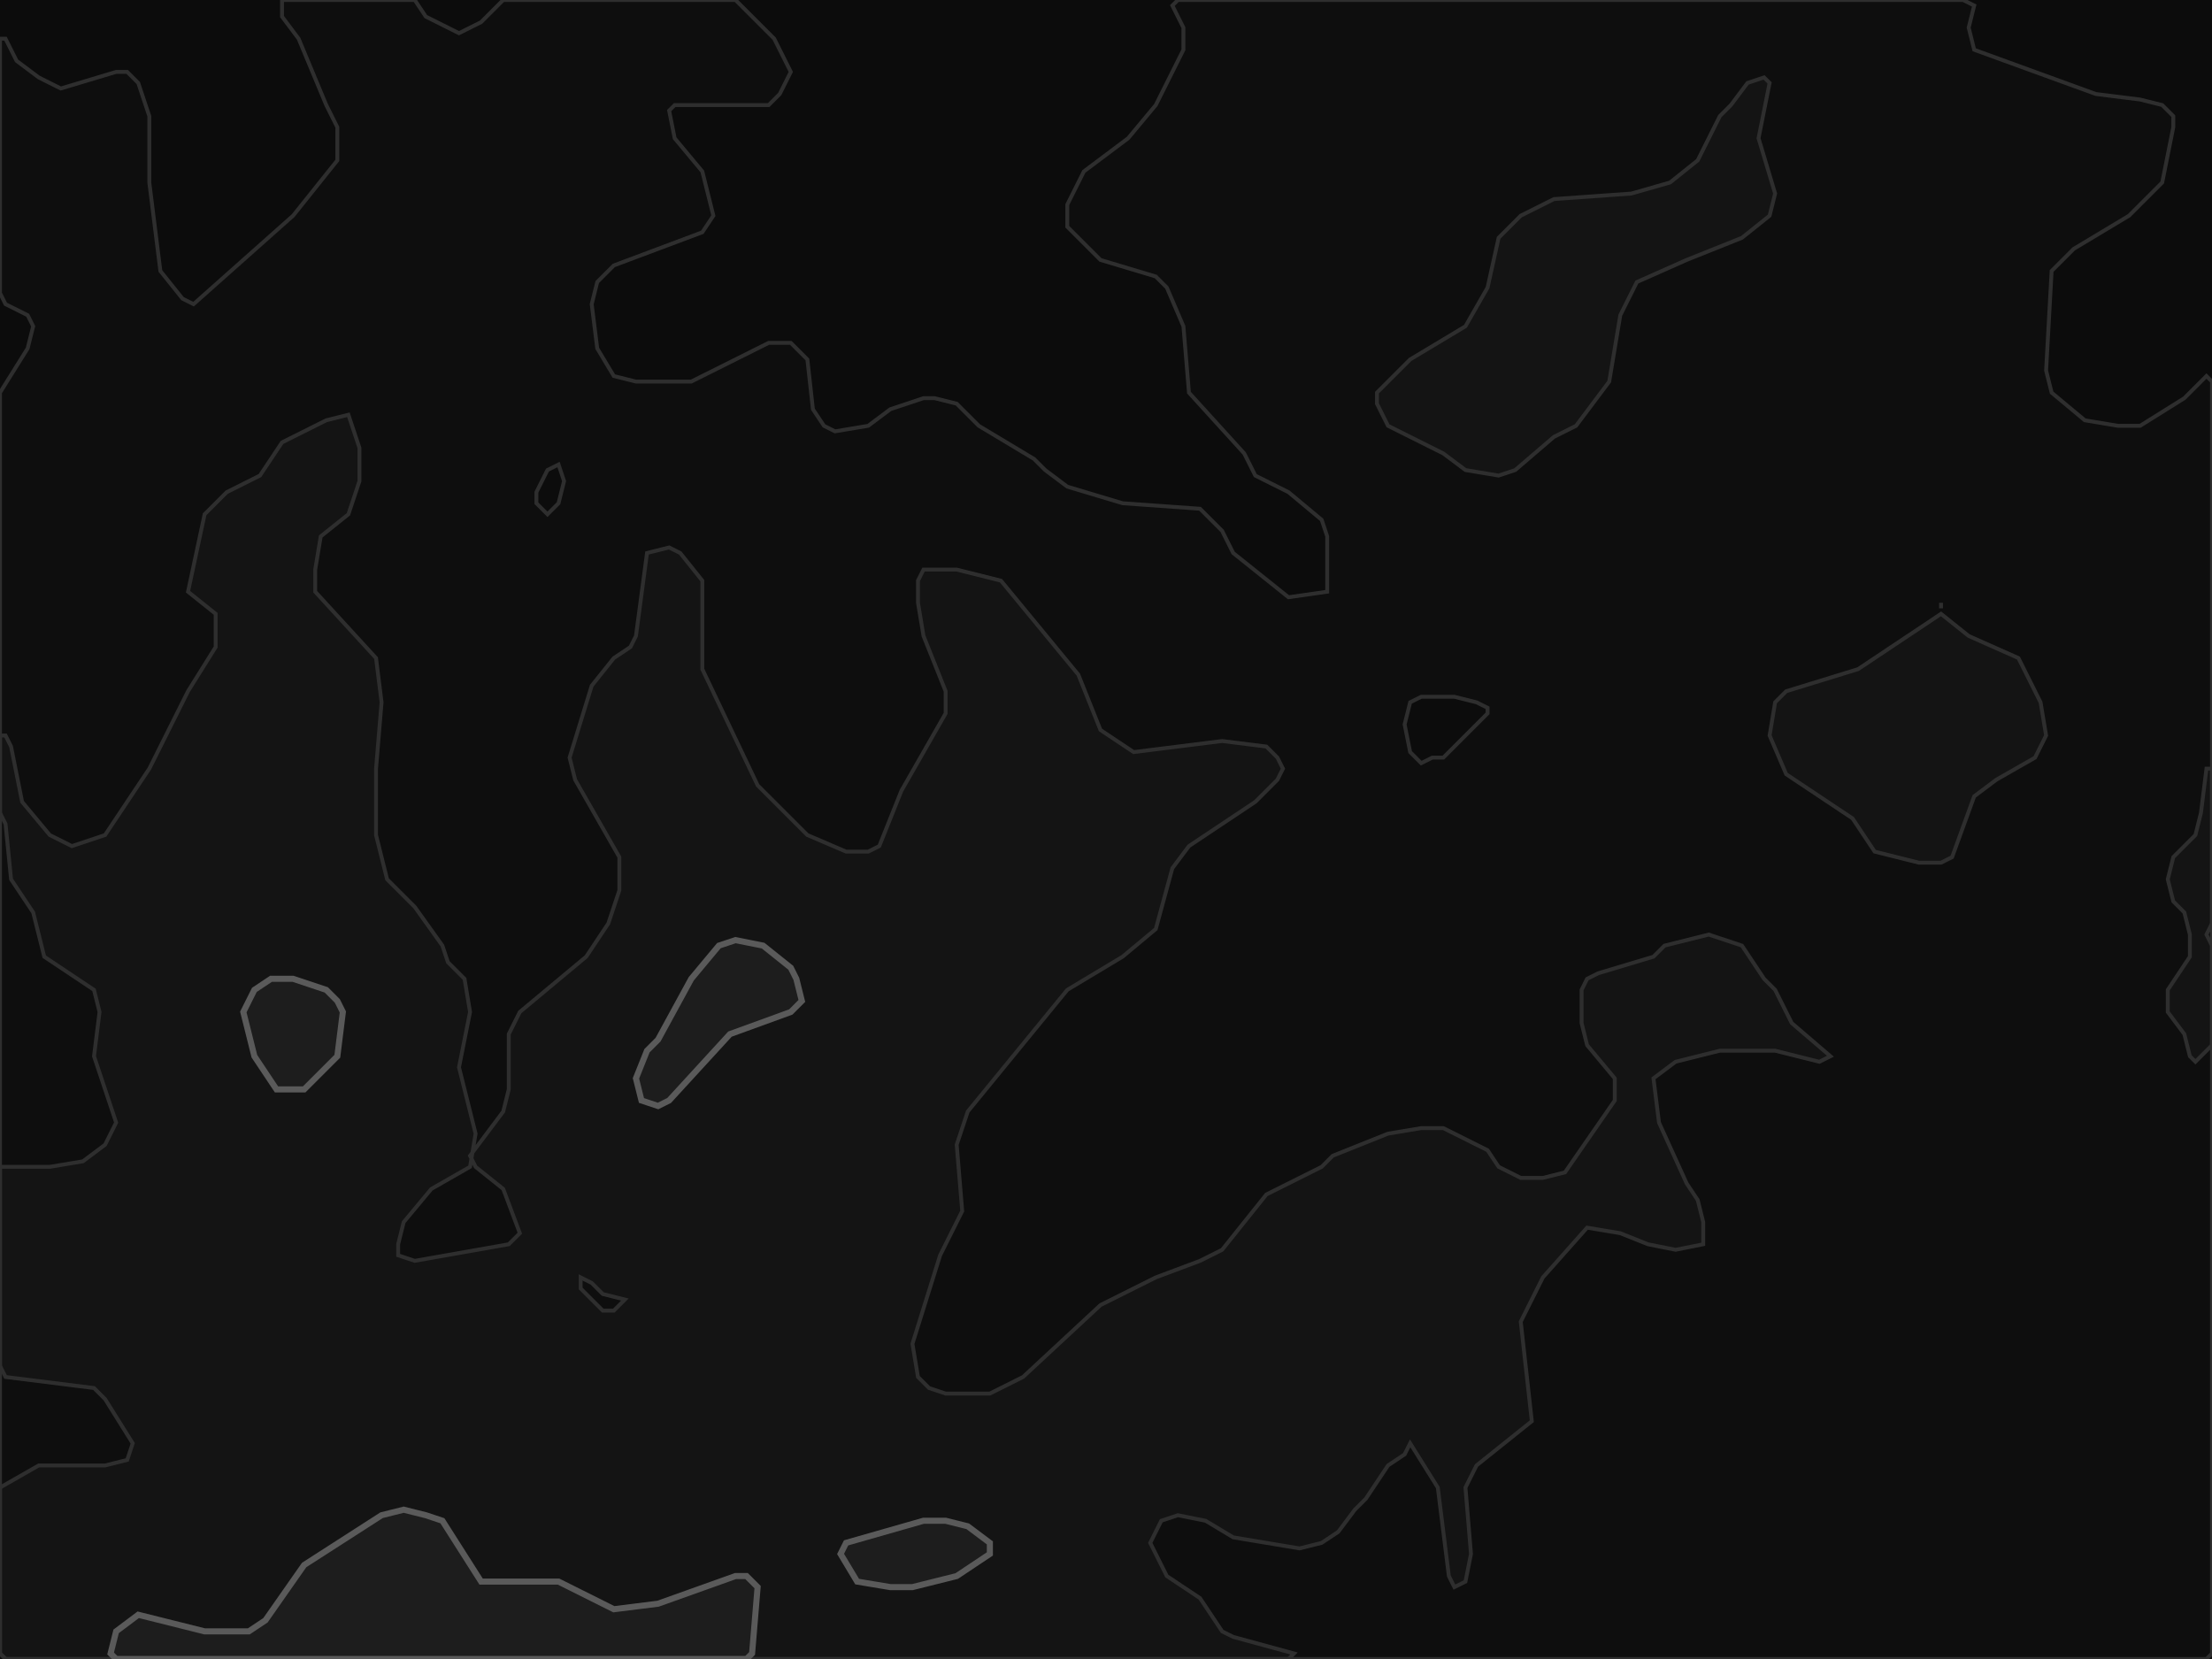
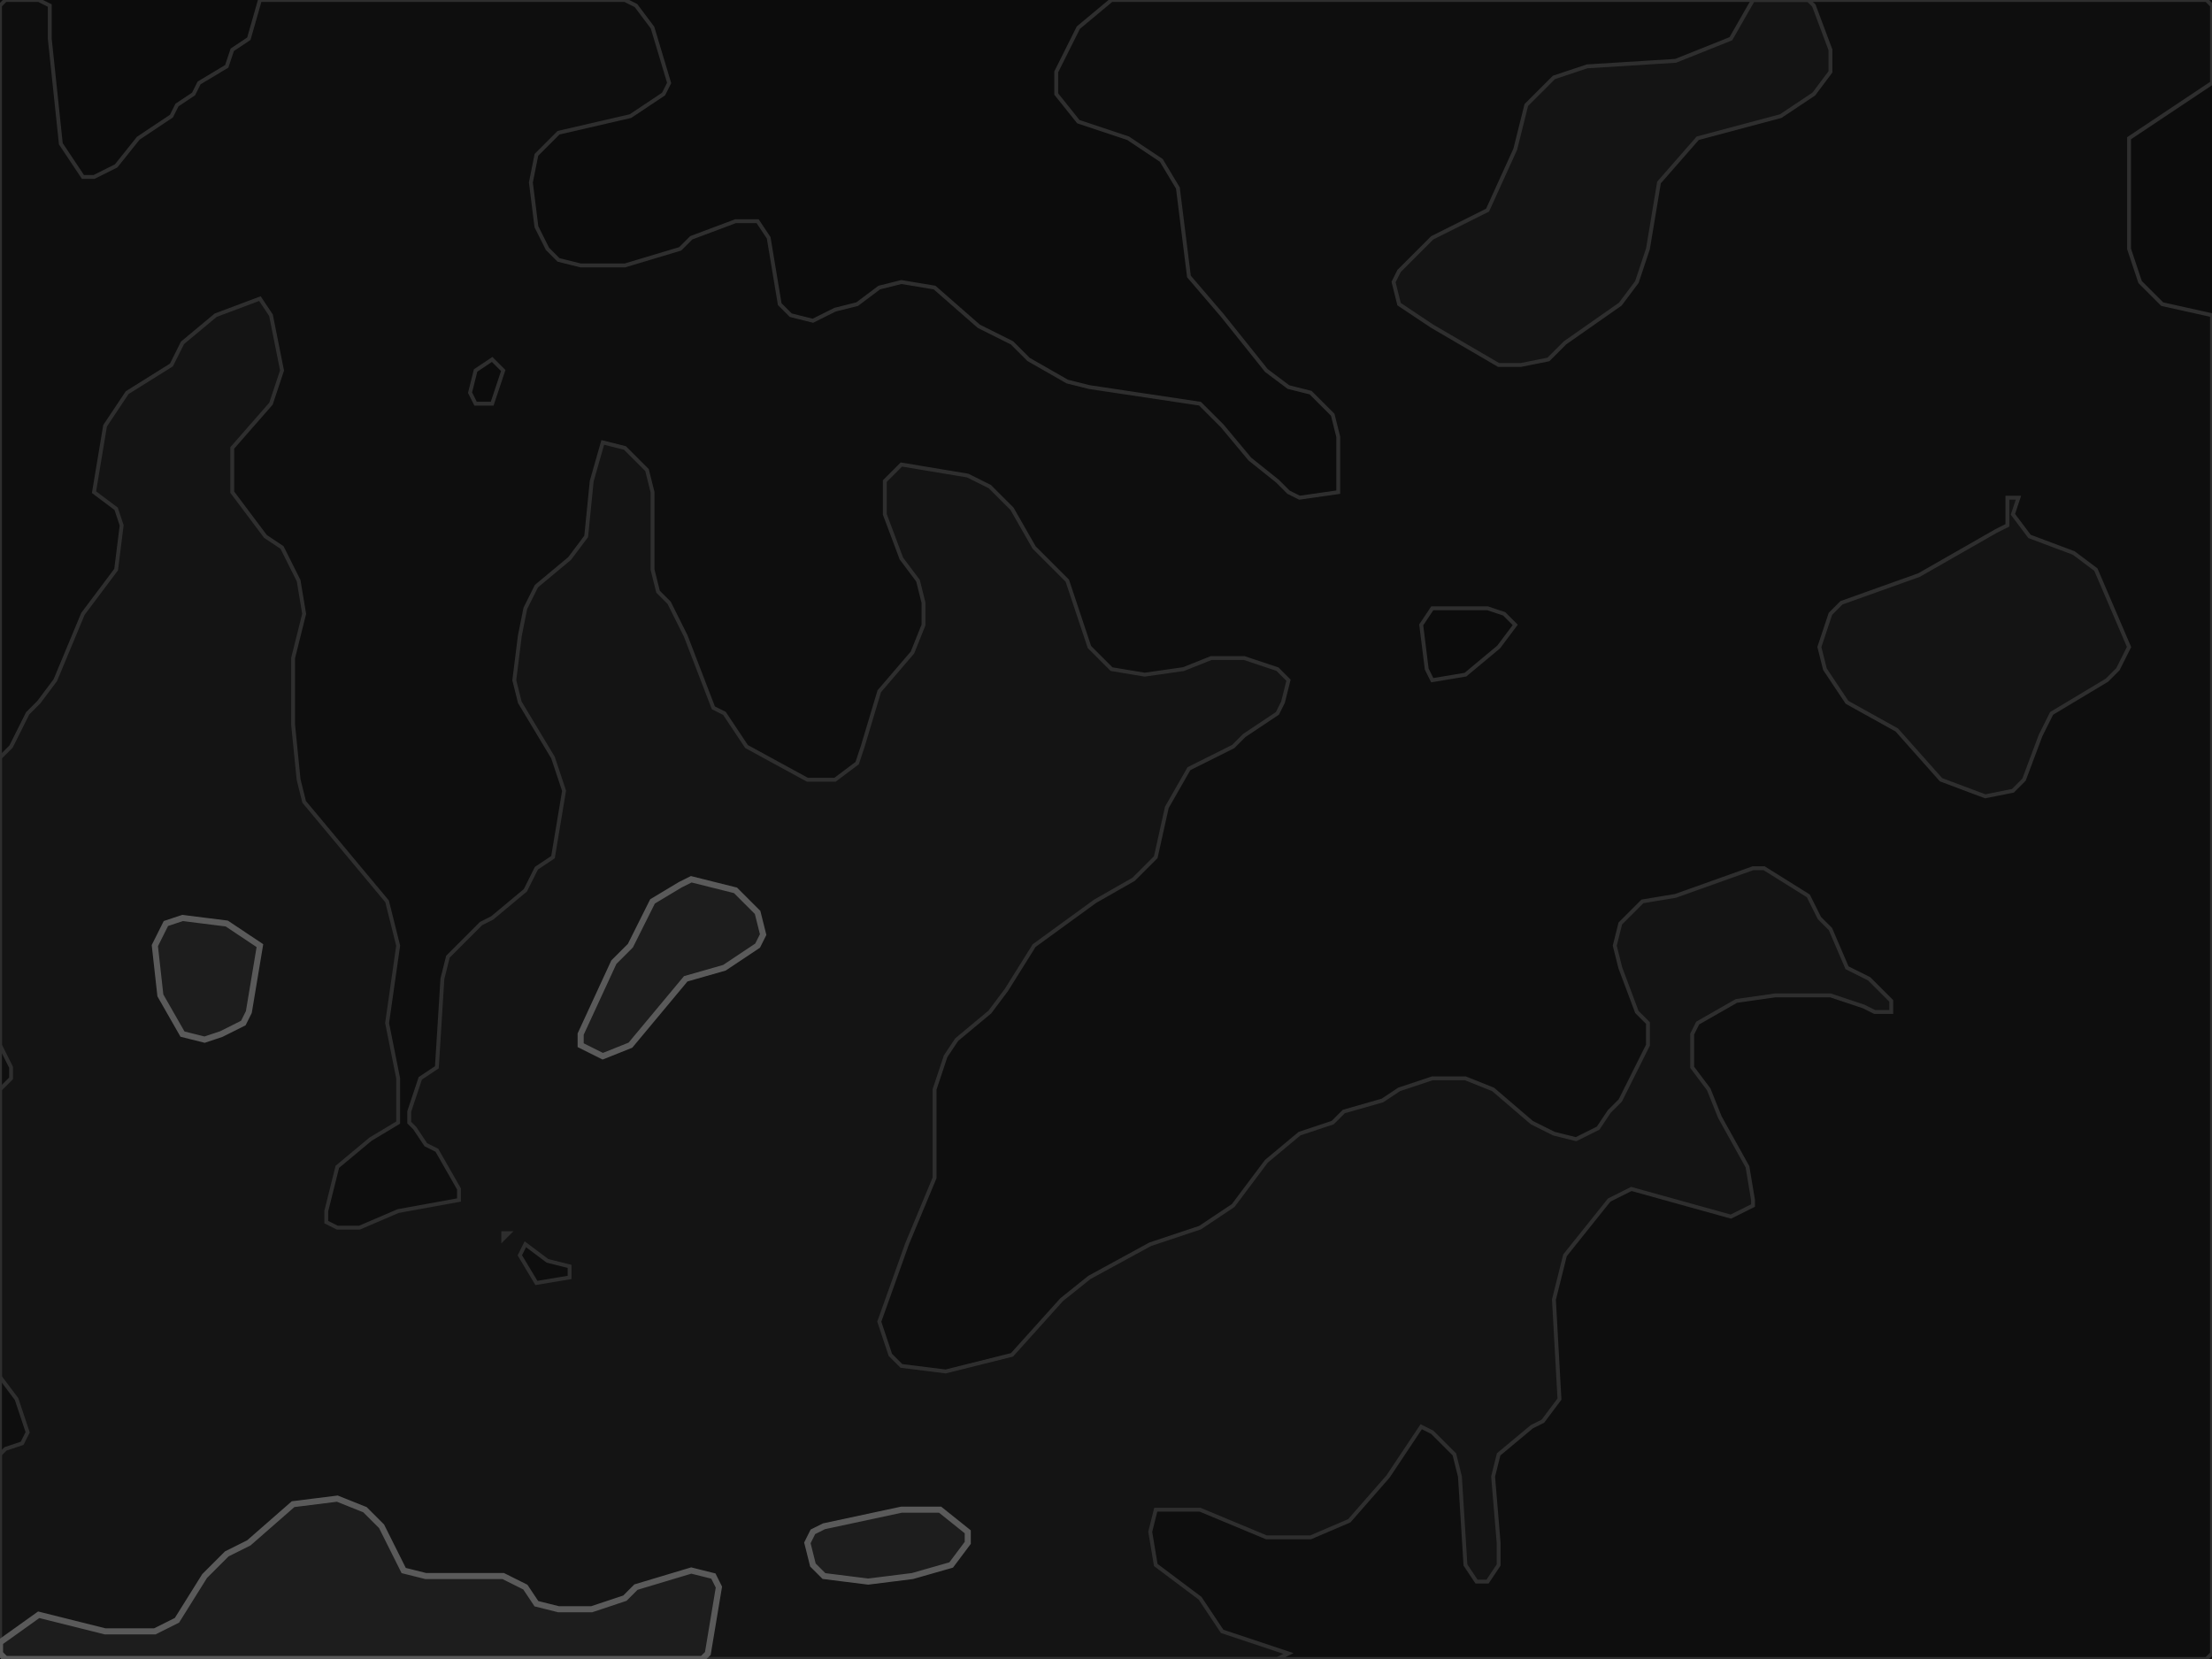
<svg xmlns="http://www.w3.org/2000/svg" viewBox="0 0 400 300" width="400" height="300">
  <rect width="400" height="300" fill="#0c0c0c" />
-   <path d="M400 299L400 69L399 68L395 72L387 77L383 77L377 76L371 71L370 67L371 49L375 45L385 39L391 33L393 23L393 21L391 19L387 18L379 17L357 9L356 5L357 1L355 0L213 0L212 1L214 5L214 9L213 11L209 19L204 25L196 31L193 37L193 41L199 47L209 50L211 52L214 59L215 71L225 82L227 86L233 89L239 94L240 97L240 107L233 108L223 100L221 96L217 92L203 91L193 88L189 85L187 83L177 77L173 73L169 72L167 72L161 74L157 77L151 78L149 77L147 74L146 65L143 62L139 62L125 69L115 69L111 68L108 63L107 55L108 51L111 48L127 42L129 39L127 31L122 25L121 20L122 19L125 19L139 19L141 17L143 13L140 7L133 0L91 0L87 4L83 6L77 3L75 0L51 0L51 3L54 7L59 19L61 23L61 29L53 39L35 55L33 54L29 49L27 33L27 21L25 15L23 13L21 13L11 16L7 14L3 11L1 7L0 7L0 53L1 55L5 57L6 59L5 63L0 71L0 299L1 300L399 300L400 299ZM101 91L99 93L97 91L97 89L99 85L101 84L102 87L101 91ZM259 137L257 138L255 136L254 131L255 127L257 126L263 126L267 127L269 128L269 129L261 137L259 137Z" fill="rgb(236 236 236 / 0.012)" stroke="#2e2e2e" stroke-width="0.7" />
-   <path d="M274 85L281 79L285 77L291 69L293 57L296 51L305 47L315 43L320 39L321 35L318 25L320 15L319 14L316 15L313 19L311 21L307 29L302 33L295 35L281 36L275 39L271 43L269 52L265 59L255 65L249 71L249 73L251 77L261 82L265 85L271 86L274 85ZM351 109L351 110L351 109ZM353 155L357 144L361 141L368 137L370 133L369 127L365 119L356 115L351 111L336 121L323 125L321 127L320 133L323 140L335 148L339 154L347 156L351 156L353 155ZM398 191L400 189L400 171L399 169L400 167L400 139L399 139L398 147L397 151L393 155L392 159L393 163L395 165L396 169L396 173L392 179L392 183L395 187L396 191L397 192L398 191ZM234 299L223 296L221 295L217 289L211 285L208 279L209 277L210 275L213 274L218 275L223 278L229 279L235 280L239 279L242 277L245 273L247 271L251 265L254 263L255 261L260 269L262 285L263 287L265 286L266 281L265 269L267 265L277 257L275 239L279 231L287 222L293 223L298 225L303 226L308 225L308 221L307 217L305 214L300 203L299 195L303 192L311 190L321 190L329 192L331 191L324 185L321 179L319 177L315 171L309 169L305 170L301 171L299 173L289 176L287 177L286 179L286 185L287 189L292 195L292 199L283 212L279 213L275 213L271 211L269 208L261 204L257 204L251 205L241 209L239 211L229 216L221 226L217 228L209 231L199 236L185 249L179 252L171 252L168 251L166 249L165 243L170 227L174 219L173 207L175 201L193 179L203 173L209 168L212 157L215 153L227 145L231 141L232 139L231 137L229 135L221 134L205 136L199 132L195 122L181 105L173 103L167 103L166 105L166 109L167 115L171 125L171 129L163 143L159 153L157 154L153 154L146 151L137 142L127 121L127 105L123 100L121 99L117 100L115 115L114 117L111 119L107 124L103 137L104 141L112 155L112 161L110 167L106 173L94 183L92 187L92 197L91 201L85 209L86 211L91 215L94 223L92 225L75 228L72 227L72 225L73 221L78 215L85 211L86 205L83 193L85 183L84 177L81 174L80 171L75 164L70 159L68 151L68 139L69 127L68 119L57 107L57 103L58 97L63 93L65 87L65 81L63 75L59 76L51 80L47 86L41 89L37 93L34 107L39 111L39 117L34 125L27 139L19 151L13 153L9 151L4 145L2 135L1 133L0 133L0 147L1 149L2 159L6 165L8 173L17 179L18 183L17 191L21 203L19 207L15 210L9 211L0 211L0 247L1 249L17 251L19 253L24 261L23 264L19 265L7 265L0 269L0 299L1 300L233 300L234 299ZM109 237L105 233L105 231L107 232L109 234L113 235L111 237L109 237Z" fill="rgb(236 236 236 / 0.029)" stroke="#2e2e2e" stroke-width="0.7" />
-   <path d="M55 197L61 191L62 183L61 181L59 179L53 177L49 177L46 179L44 183L46 191L50 197L55 197ZM121 199L132 187L143 183L145 181L144 177L143 175L138 171L133 170L130 171L125 177L119 188L117 190L115 195L116 199L119 200L121 199ZM165 287L173 285L179 281L179 279L175 276L171 275L167 275L153 279L152 281L155 286L161 287L165 287ZM136 299L137 287L135 285L133 285L119 290L111 291L101 286L91 286L87 286L80 275L77 274L73 273L69 274L55 283L48 293L45 295L37 295L25 292L21 295L20 299L21 300L135 300L136 299Z" fill="rgb(236 236 236 / 0.045)" stroke="#5a5a5a" stroke-width="1.1" />
+   <path d="M400 299L400 57L391 55L387 51L385 45L385 33L385 25L400 15L400 1L399 0L201 0L195 5L191 13L191 17L195 22L204 25L210 29L213 34L215 50L221 57L229 67L233 70L237 71L241 75L242 79L242 89L235 90L233 89L231 87L226 83L221 77L217 73L197 70L193 69L186 65L183 62L177 59L169 52L163 51L159 52L155 55L151 56L147 58L143 57L141 55L139 43L137 40L133 40L125 43L123 45L113 48L105 48L101 47L99 45L97 41L96 33L97 28L101 24L114 21L120 17L121 15L118 5L115 1L113 0L47 0L45 7L42 9L41 12L36 15L35 17L32 19L31 21L25 25L21 30L17 32L15 32L11 26L9 7L9 1L7 0L1 0L0 1L0 299L1 300L399 300L400 299ZM89 73L86 73L85 71L86 67L89 65L91 67L89 73ZM265 122L259 123L258 121L257 113L259 110L269 110L272 111L274 113L271 117L265 122Z" fill="rgb(236 236 236 / 0.012)" stroke="#2e2e2e" stroke-width="0.7" />
+   <path d="M280 65L283 62L293 55L296 51L298 45L300 33L307 25L322 21L328 17L331 13L331 9L328 1L327 0L317 0L313 7L303 11L287 12L281 14L276 19L274 27L269 38L259 43L253 49L252 51L253 55L259 59L271 66L275 66L280 65ZM364 143L366 141L369 133L371 129L381 123L383 121L385 117L379 103L375 100L367 97L364 93L365 90L363 90L363 95L361 96L347 104L333 109L331 111L329 117L330 121L334 127L343 132L351 141L359 144L364 143ZM233 299L221 295L217 289L209 283L208 277L209 273L217 273L229 278L237 278L244 275L251 267L257 258L259 259L263 263L264 267L265 283L267 286L269 286L271 283L271 279L270 267L271 263L277 258L279 257L282 253L281 235L283 227L291 217L295 215L313 220L317 218L317 217L316 211L311 202L309 197L306 193L306 187L307 185L314 181L321 180L331 180L337 182L339 183L342 183L342 181L341 180L338 177L334 175L331 168L329 166L327 162L319 157L317 157L303 162L297 163L293 167L292 171L293 175L296 183L298 185L298 189L293 199L291 201L289 204L285 206L281 205L277 203L270 197L265 195L259 195L253 197L250 199L243 201L241 203L235 205L229 210L223 218L217 222L208 225L197 231L192 235L183 245L171 248L163 247L161 245L159 239L164 225L169 213L169 197L171 191L173 188L179 183L182 179L187 171L198 163L205 159L209 155L211 146L215 139L223 135L225 133L231 129L232 127L233 123L231 121L225 119L219 119L214 121L207 122L201 121L197 117L193 105L187 99L183 92L179 88L175 86L169 85L163 84L160 87L160 93L163 101L166 105L167 109L167 113L165 118L159 125L156 135L155 138L151 141L146 141L135 135L131 129L129 128L124 115L121 109L119 107L118 103L118 89L117 85L113 81L109 80L107 87L106 97L103 101L97 106L95 110L94 115L93 123L94 127L100 137L102 143L100 155L97 157L95 161L89 166L87 167L81 173L80 177L79 193L76 195L74 201L74 203L75 204L77 207L79 208L83 215L83 217L72 219L65 222L61 222L59 221L59 219L61 211L67 206L72 203L72 195L70 185L72 171L70 163L55 145L54 141L53 131L53 119L55 111L54 105L51 99L48 97L42 89L42 81L49 73L51 67L49 57L47 54L39 57L33 62L31 66L23 71L19 77L17 89L21 92L22 95L21 103L15 111L10 123L7 127L5 129L2 135L0 137L0 189L2 193L2 195L0 197L0 249L3 253L5 259L4 261L1 262L0 263L0 299L1 300L231 300L233 299ZM91 224L91 223L92 223L91 224ZM103 231L97 232L94 227L95 225L99 228L103 229L103 231Z" fill="rgb(236 236 236 / 0.029)" stroke="#2e2e2e" stroke-width="0.7" />
+   <path d="M40 187L44 185L45 183L47 171L41 167L33 166L30 167L28 171L29 180L33 187L37 188L40 187ZM114 189L124 177L131 175L137 171L138 169L137 165L133 161L125 159L123 160L118 163L114 171L111 174L105 187L105 189L109 191L114 189ZM165 285L172 283L175 279L175 277L170 273L163 273L149 276L147 277L146 279L147 283L149 285L157 286L165 285ZM128 299L130 287L129 285L125 284L115 287L113 289L107 291L101 291L97 290L95 287L91 285L77 285L73 284L69 276L66 273L61 271L53 272L45 279L41 281L37 285L32 293L28 295L19 295L7 292L0 297L0 299L1 300L127 300L128 299Z" fill="rgb(236 236 236 / 0.045)" stroke="#5a5a5a" stroke-width="1.1" />
</svg>
